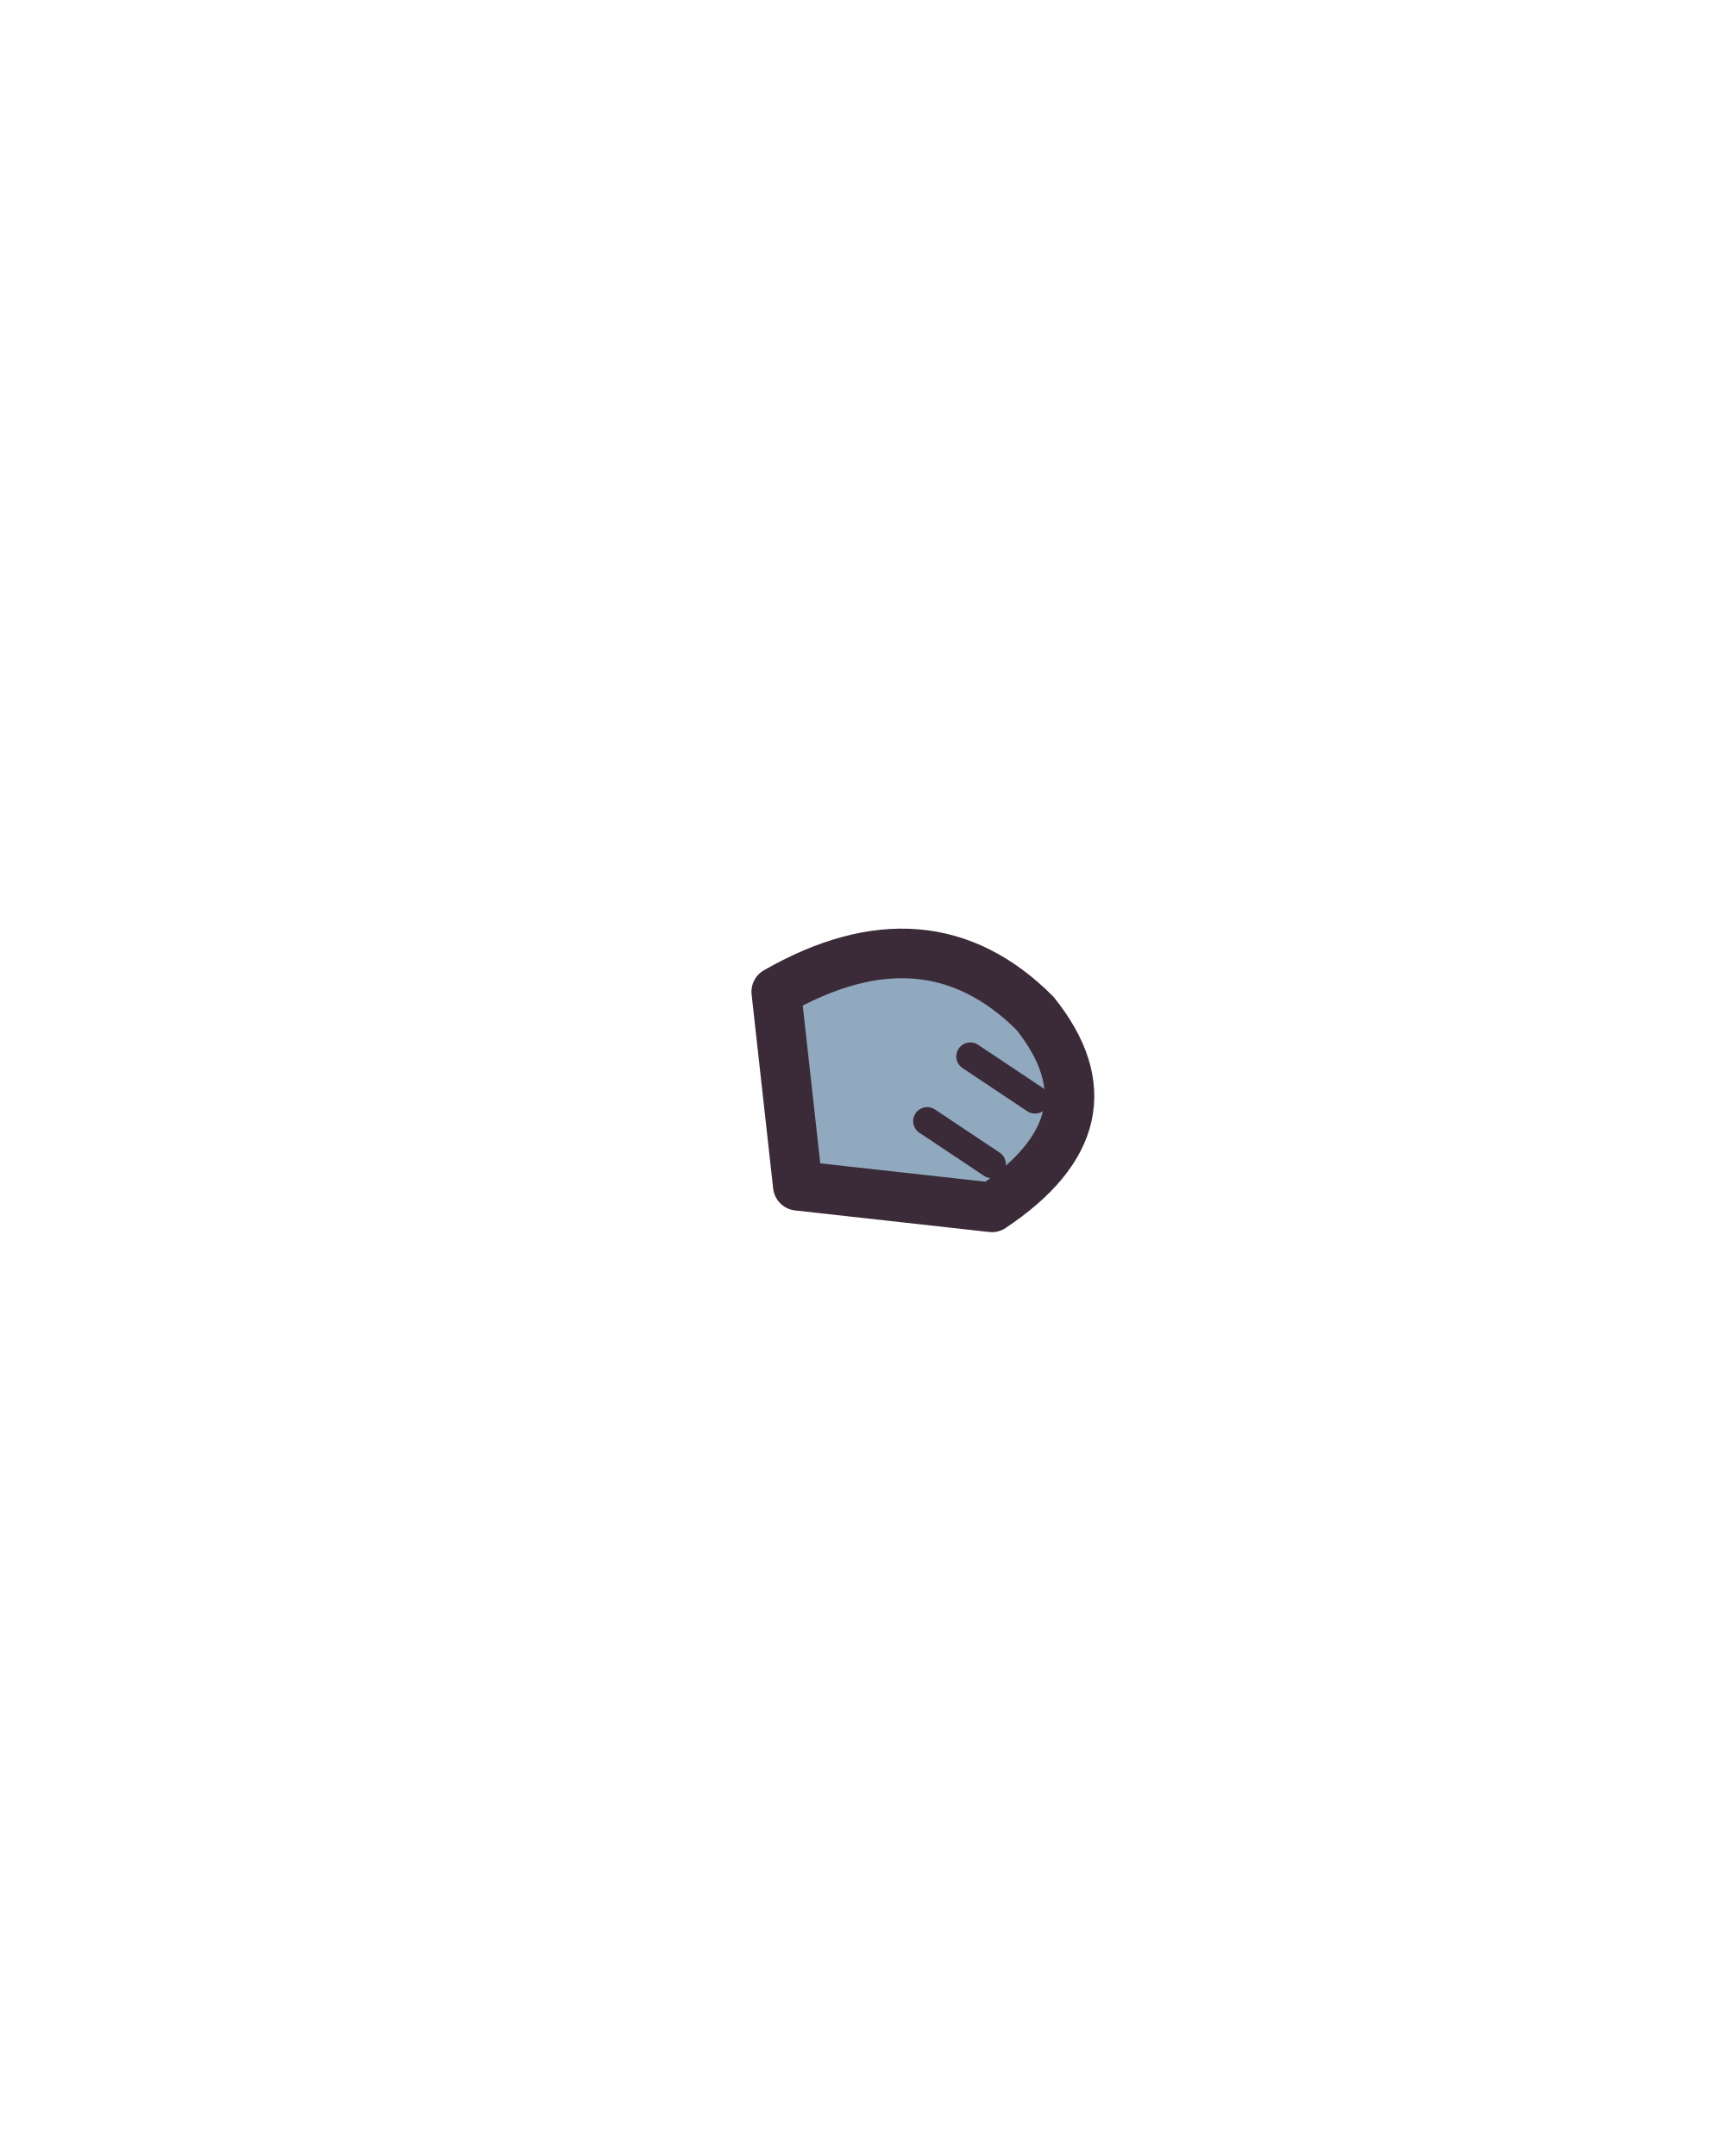
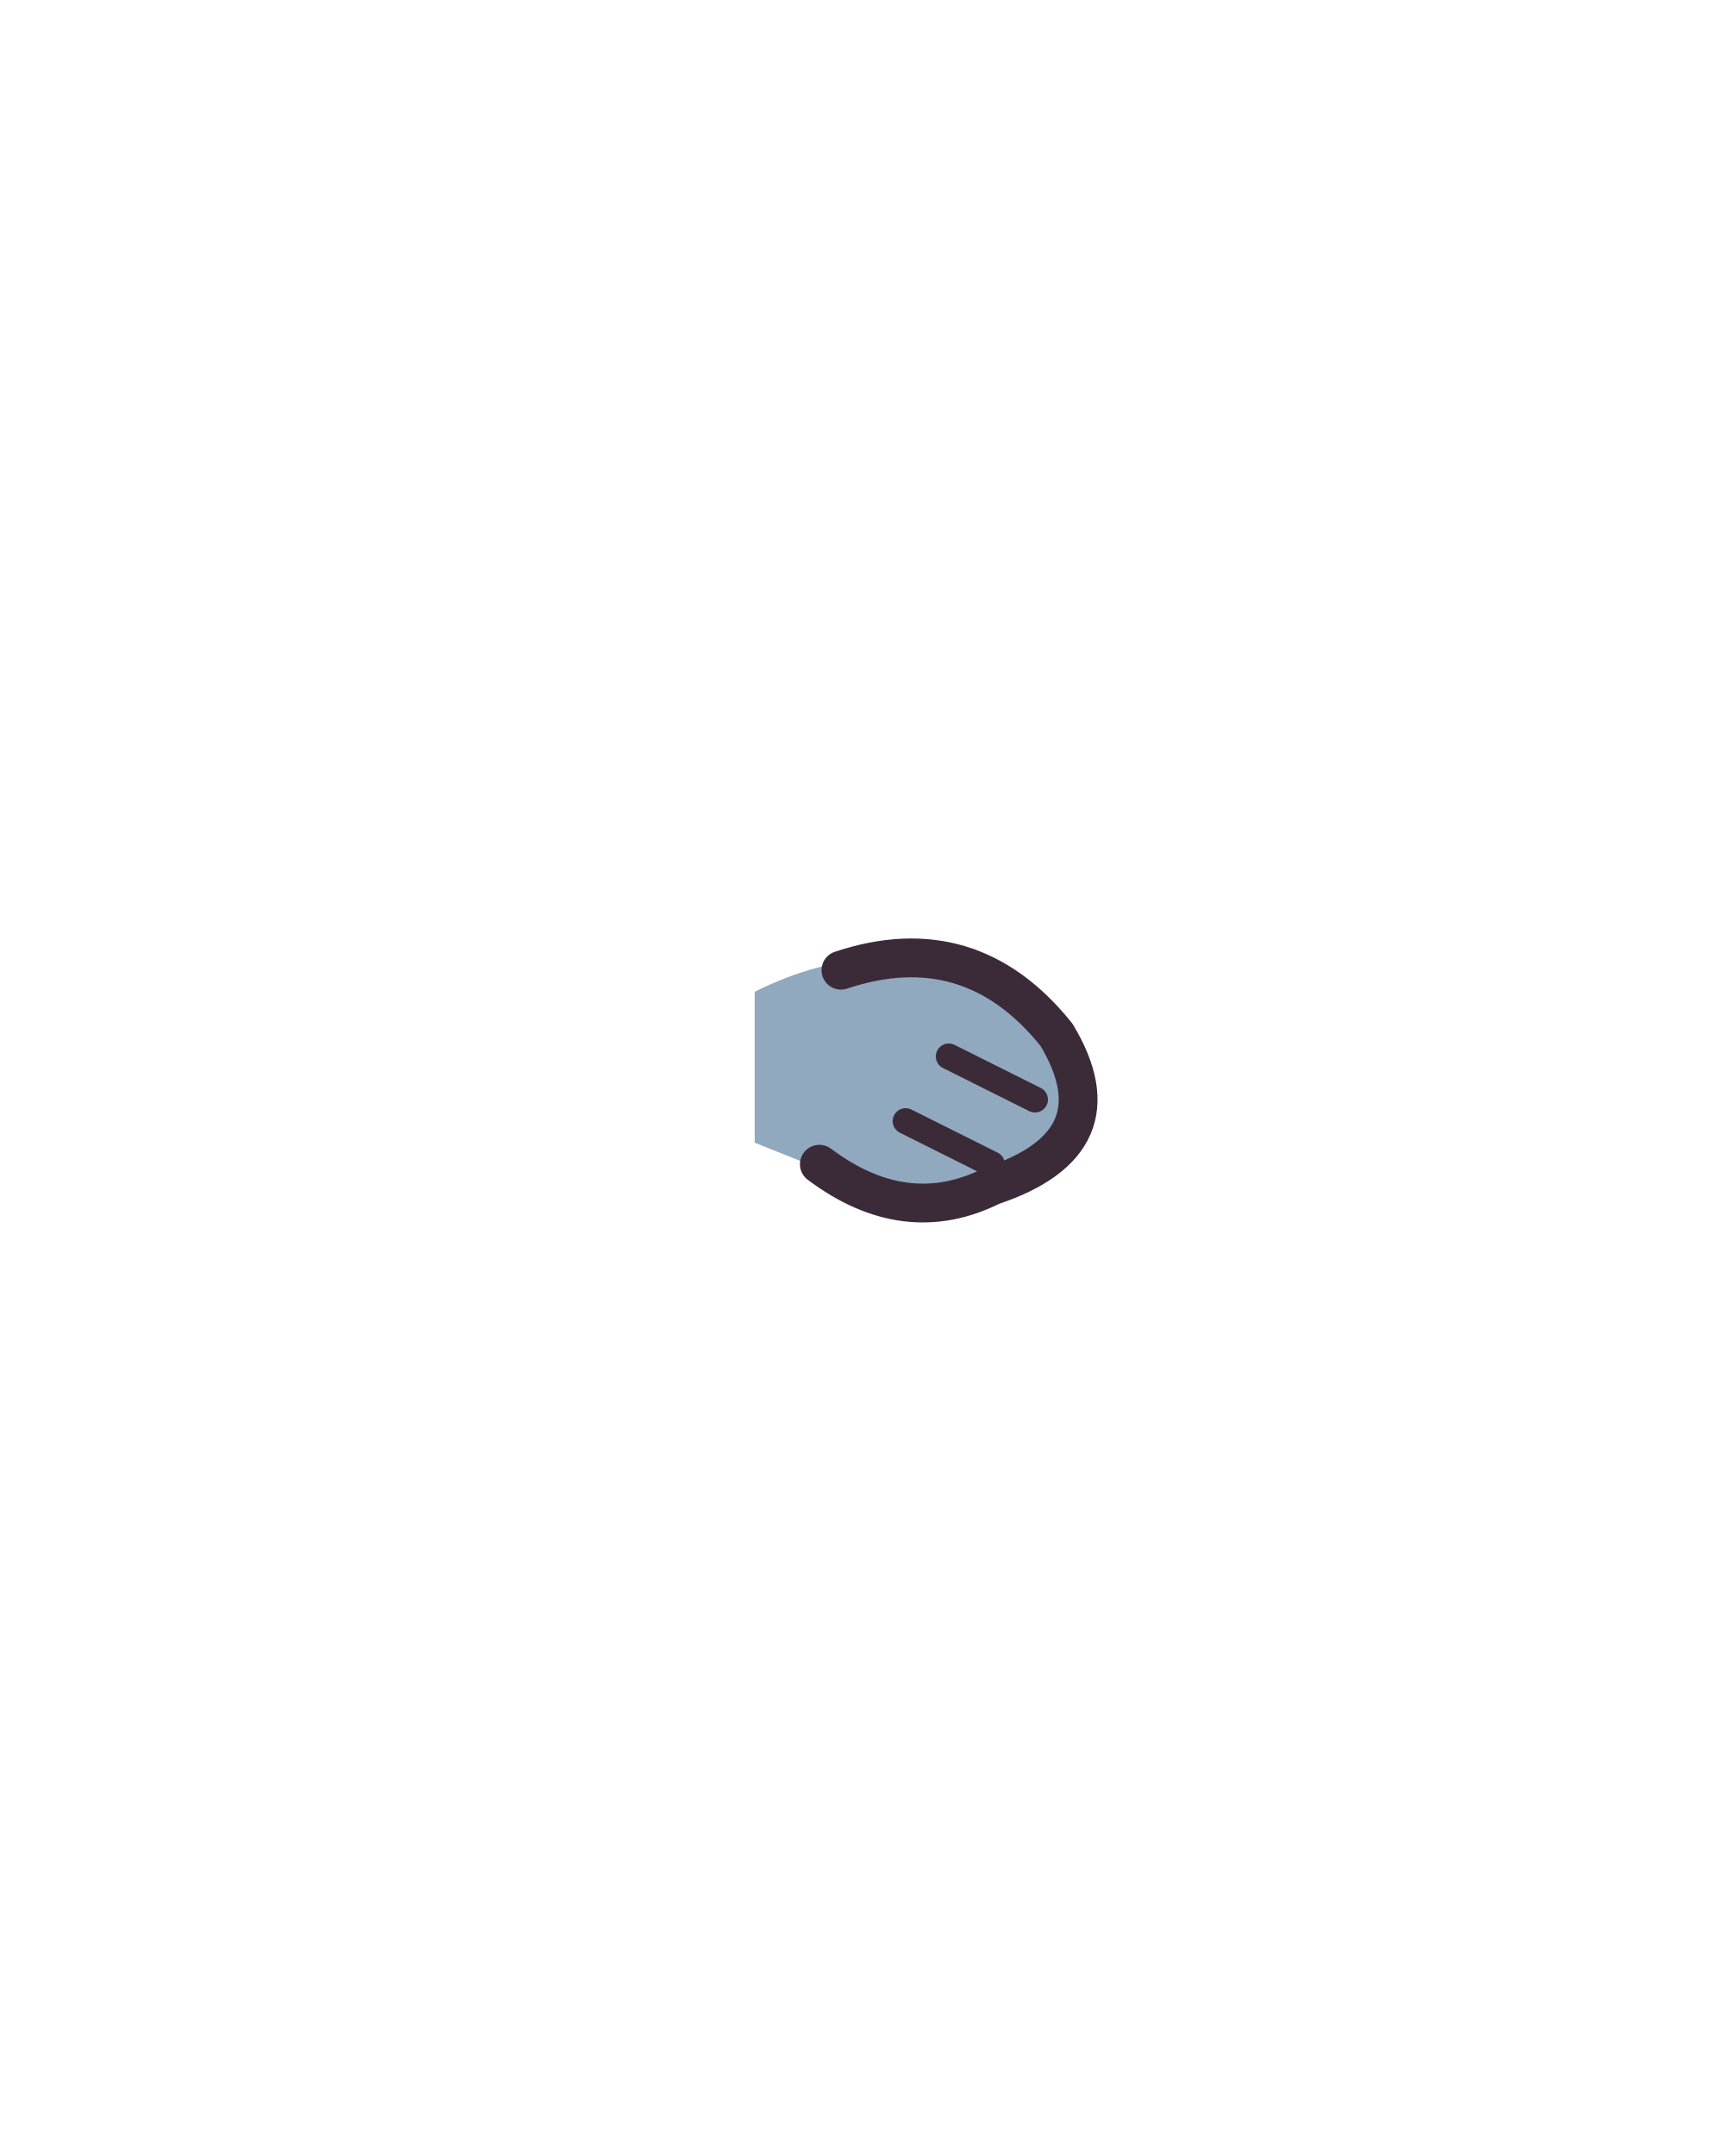
<svg xmlns="http://www.w3.org/2000/svg" viewBox="-40 -50 80 100" width="160" height="200">
  <g stroke="#3b2b38" stroke-width="2.3" stroke-linejoin="round" stroke-linecap="round">
-     <path fill="#91a9be" d="M-4-4Q3-8 8-3Q12 2 6 6L-3 5Z" />
-     <path fill="none" stroke-width="1.3" d="M3 2l3 2M5-1l3 2" />
+     <path fill="#91a9be" stroke="none" d="M-5-4Q1-7 6-4Q11-2 9 3Q7 7 0 5L-5 3Z" />
+     <path fill="none" stroke-width="1.8" d="M-1-5Q5-7 9-2Q12 3 6 5Q2 7-2 4" />
+     <path fill="none" stroke-width="1.2" d="M4-1l4 2M2 2l4 2" />
  </g>
</svg>
